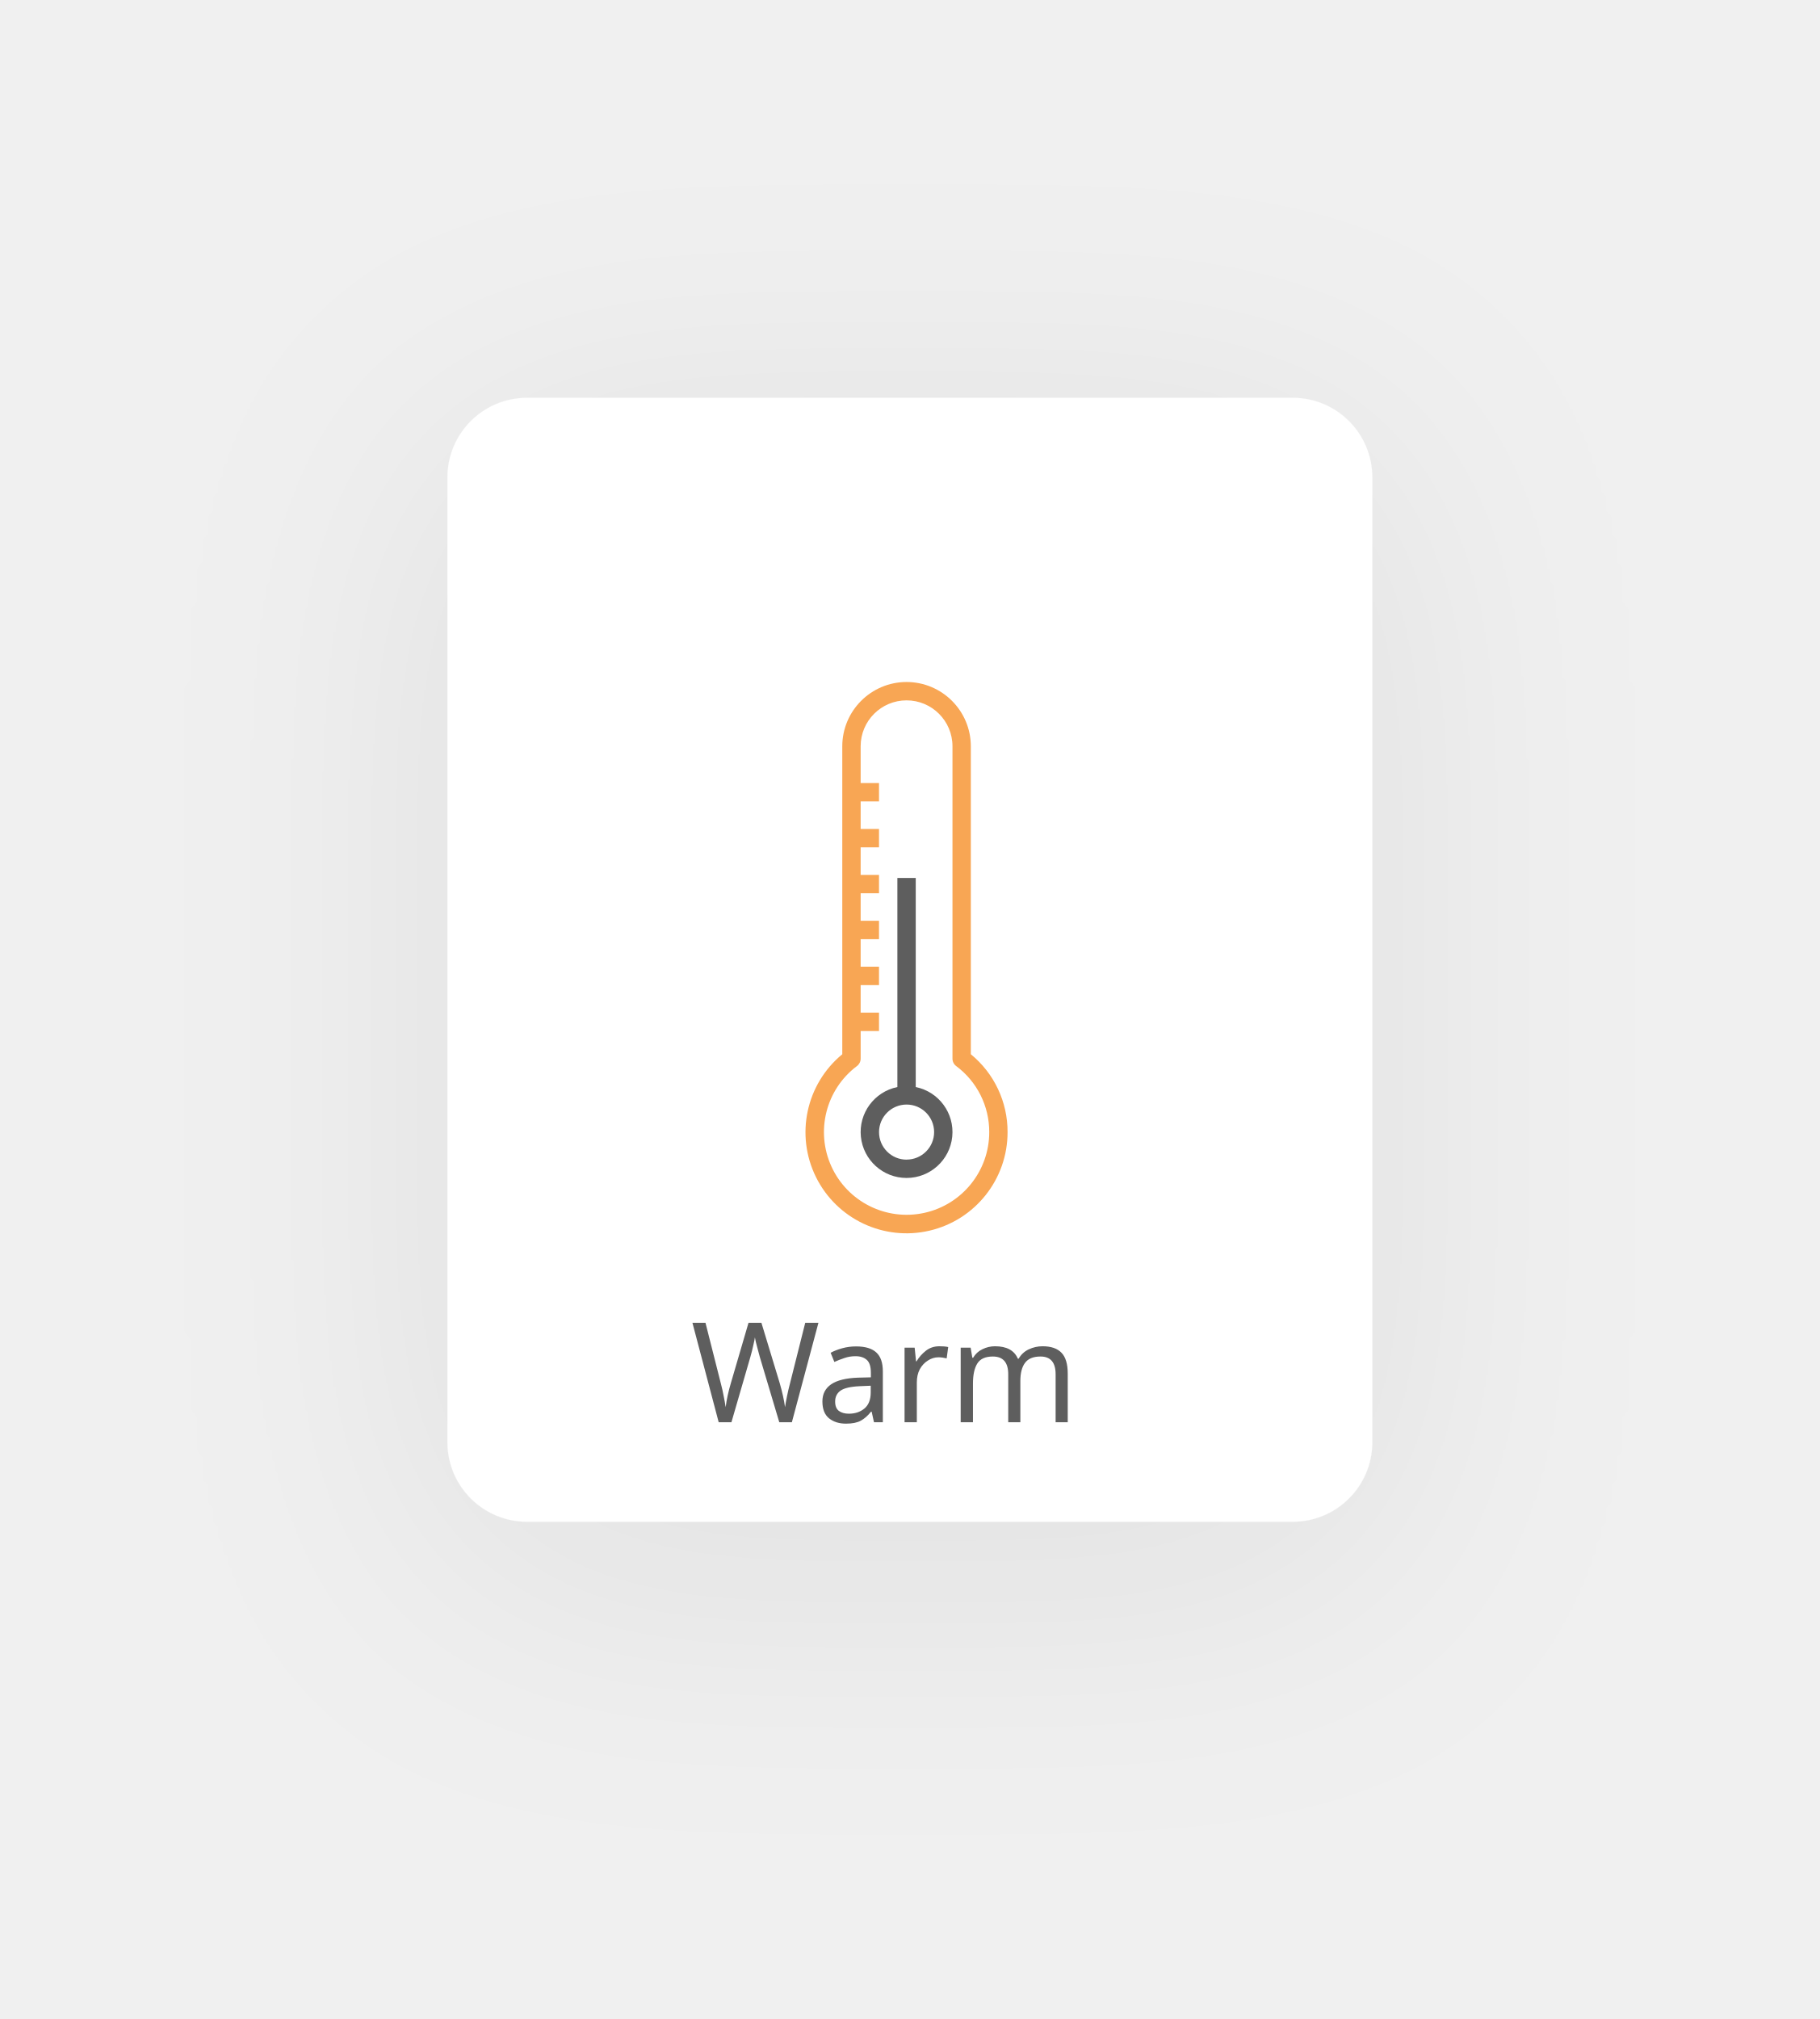
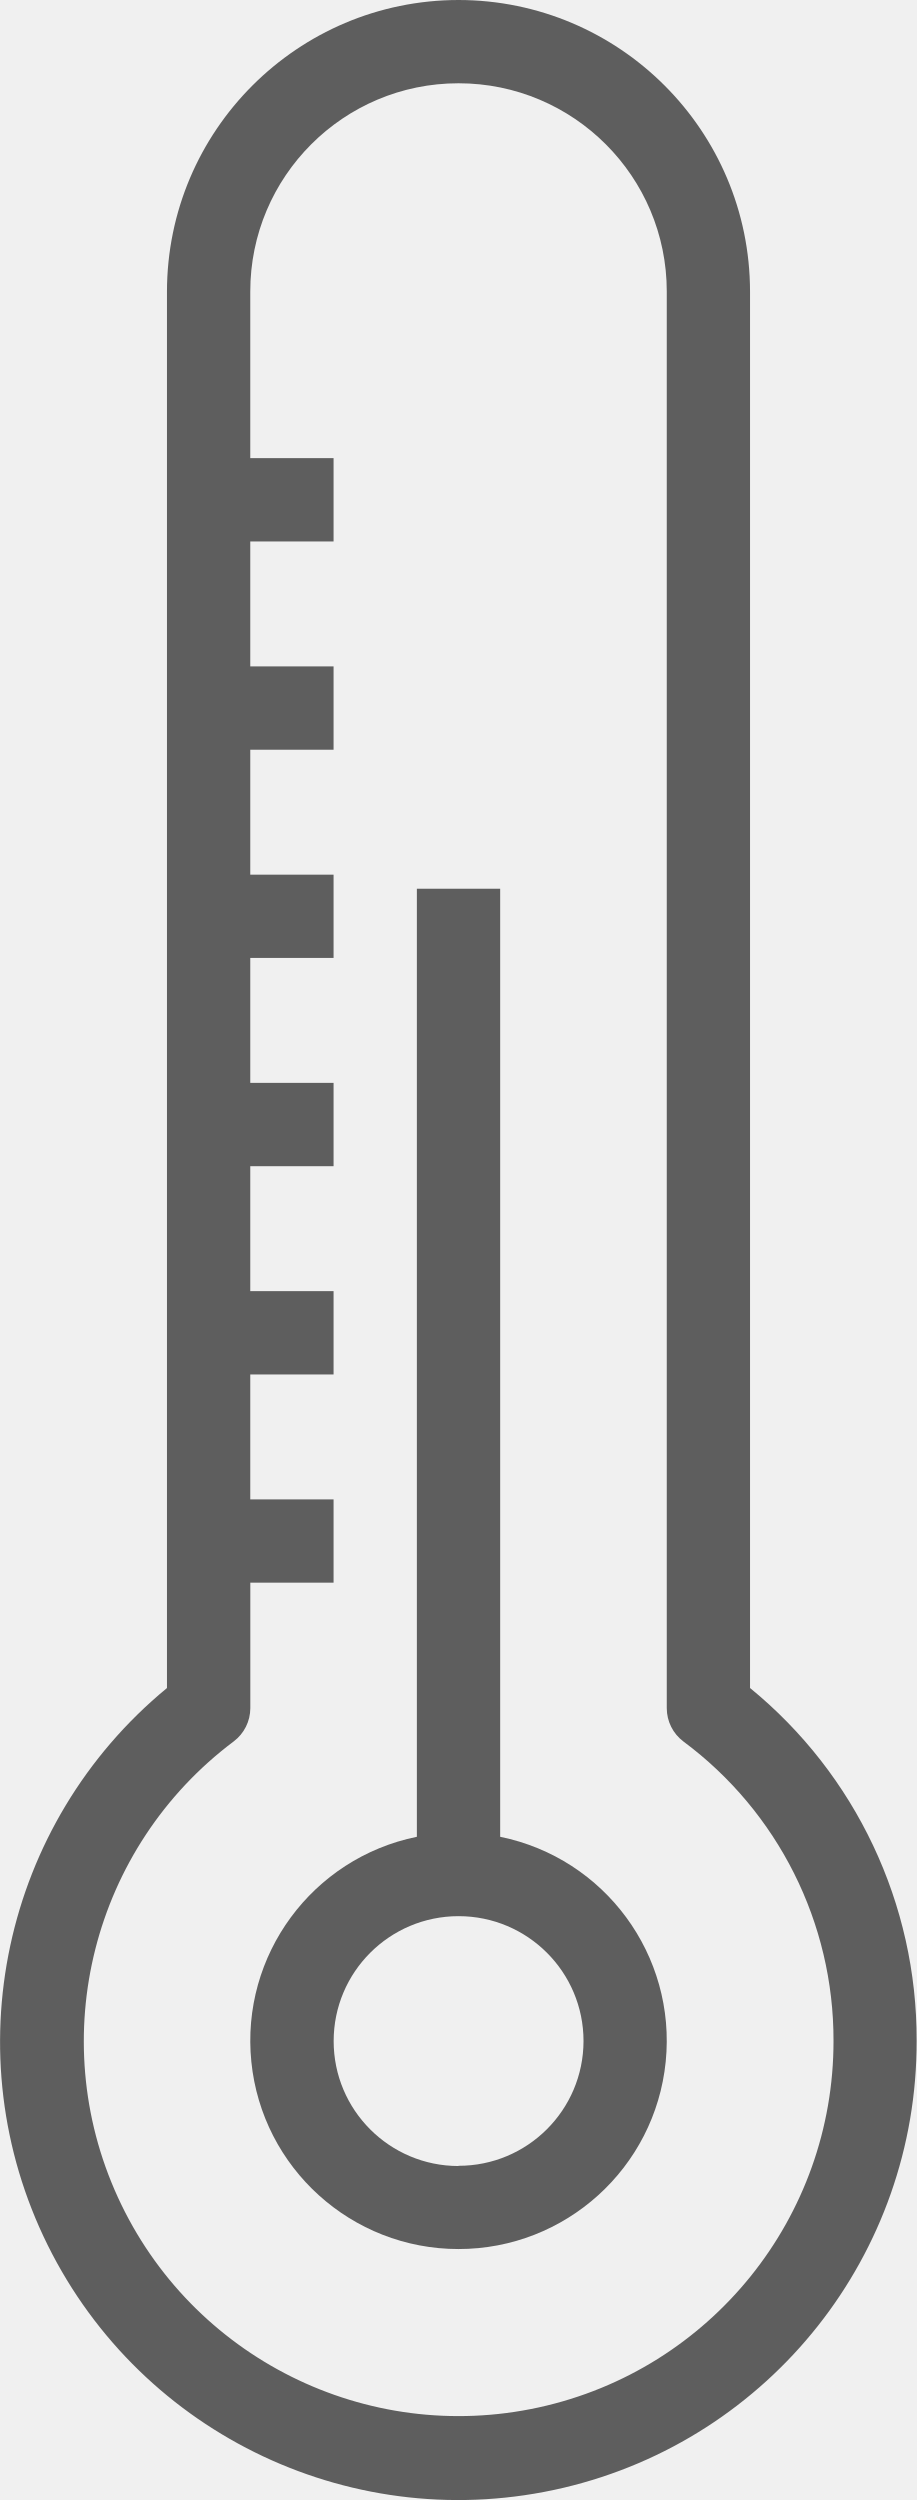
- <svg xmlns="http://www.w3.org/2000/svg" width="183" height="203" viewBox="0 0 183 203">
-   <defs>
-     <filter id="card" x="0" y="0" width="183" height="203" filterUnits="userSpaceOnUse">
-       <feOffset dy="5" input="SourceAlpha" />
-       <feGaussianBlur stdDeviation="15" result="blur" />
-       <feFlood flood-opacity="0.071" />
-       <feComposite operator="in" in2="blur" />
-       <feComposite in="SourceGraphic" />
-     </filter>
-   </defs>
-   <g id="Group_1669" data-name="Group 1669" transform="translate(-3159 -1556)">
-     <g id="Group_1666" data-name="Group 1666">
-       <g transform="matrix(1, 0, 0, 1, 3159, 1556)" filter="url(#card)">
-         <rect id="card-2" data-name="card" width="93" height="113" rx="8" transform="translate(45 40)" fill="#fff" />
-       </g>
-       <text id="Warm" transform="translate(3250 1699)" fill="#5e5e5e" font-size="14" font-family="Poppins-Medium, Poppins" font-weight="500" letter-spacing="-0.01em">
-         <tspan x="-21.539" y="0">Warm</tspan>
-       </text>
-       <path id="Path_1115" data-name="Path 1115" d="M10.585,0A6.472,6.472,0,0,0,4.121,6.464V37.428A10.161,10.161,0,1,0,20.743,45.25a10.065,10.065,0,0,0-3.694-7.823V6.464A6.471,6.471,0,0,0,10.585,0ZM18.9,45.25A8.311,8.311,0,1,1,5.6,38.612a.924.924,0,0,0,.369-.739V35.092H7.815V33.245H5.968V30.475H7.815V28.628H5.968V25.857H7.815V24.01H5.968V21.24H7.815V19.393H5.968V16.623H7.815V14.776H5.968V12.005H7.815V10.158H5.968V6.464a4.617,4.617,0,0,1,9.235,0V37.875a.923.923,0,0,0,.369.738A8.248,8.248,0,0,1,18.9,45.25Zm0,0" transform="translate(3239.581 1624.571)" fill="#f8a654" />
-       <path id="Path_1116" data-name="Path 1116" d="M64.209,119.68V98.66H62.362V119.68a4.617,4.617,0,1,0,1.847,0Zm-.923,7.3a2.77,2.77,0,1,1,2.771-2.77A2.77,2.77,0,0,1,63.285,126.975Zm0,0" transform="translate(3186.881 1545.617)" fill="#5e5e5e" />
-     </g>
+ <svg xmlns="http://www.w3.org/2000/svg" width="20.324" height="55.431" viewBox="0 0 20.324 55.431">
+   <g id="Group_1715" data-name="Group 1715" transform="translate(-178 -434.571)">
+     <path id="Path_1040" data-name="Path 1040" d="M10.585,0A6.472,6.472,0,0,0,4.121,6.464V37.428A10.161,10.161,0,1,0,20.743,45.25a10.065,10.065,0,0,0-3.694-7.823V6.464A6.471,6.471,0,0,0,10.585,0ZM18.9,45.25A8.311,8.311,0,1,1,5.6,38.612a.924.924,0,0,0,.369-.739V35.092H7.815V33.245H5.968V30.475H7.815V28.628H5.968V25.857H7.815V24.01H5.968V21.24H7.815V19.393H5.968V16.623H7.815V14.776H5.968V12.005H7.815V10.158H5.968V6.464a4.617,4.617,0,0,1,9.235,0V37.875a.923.923,0,0,0,.369.738A8.248,8.248,0,0,1,18.9,45.25Zm0,0" transform="translate(177.581 434.571)" fill="#5e5e5e" />
+     <path id="Path_1041" data-name="Path 1041" d="M64.209,119.68V98.66H62.362V119.68a4.617,4.617,0,1,0,1.847,0Zm-.923,7.3a2.77,2.77,0,1,1,2.771-2.77A2.77,2.77,0,0,1,63.285,126.975Zm0,0" transform="translate(124.881 355.617)" fill="#5e5e5e" />
  </g>
</svg>
